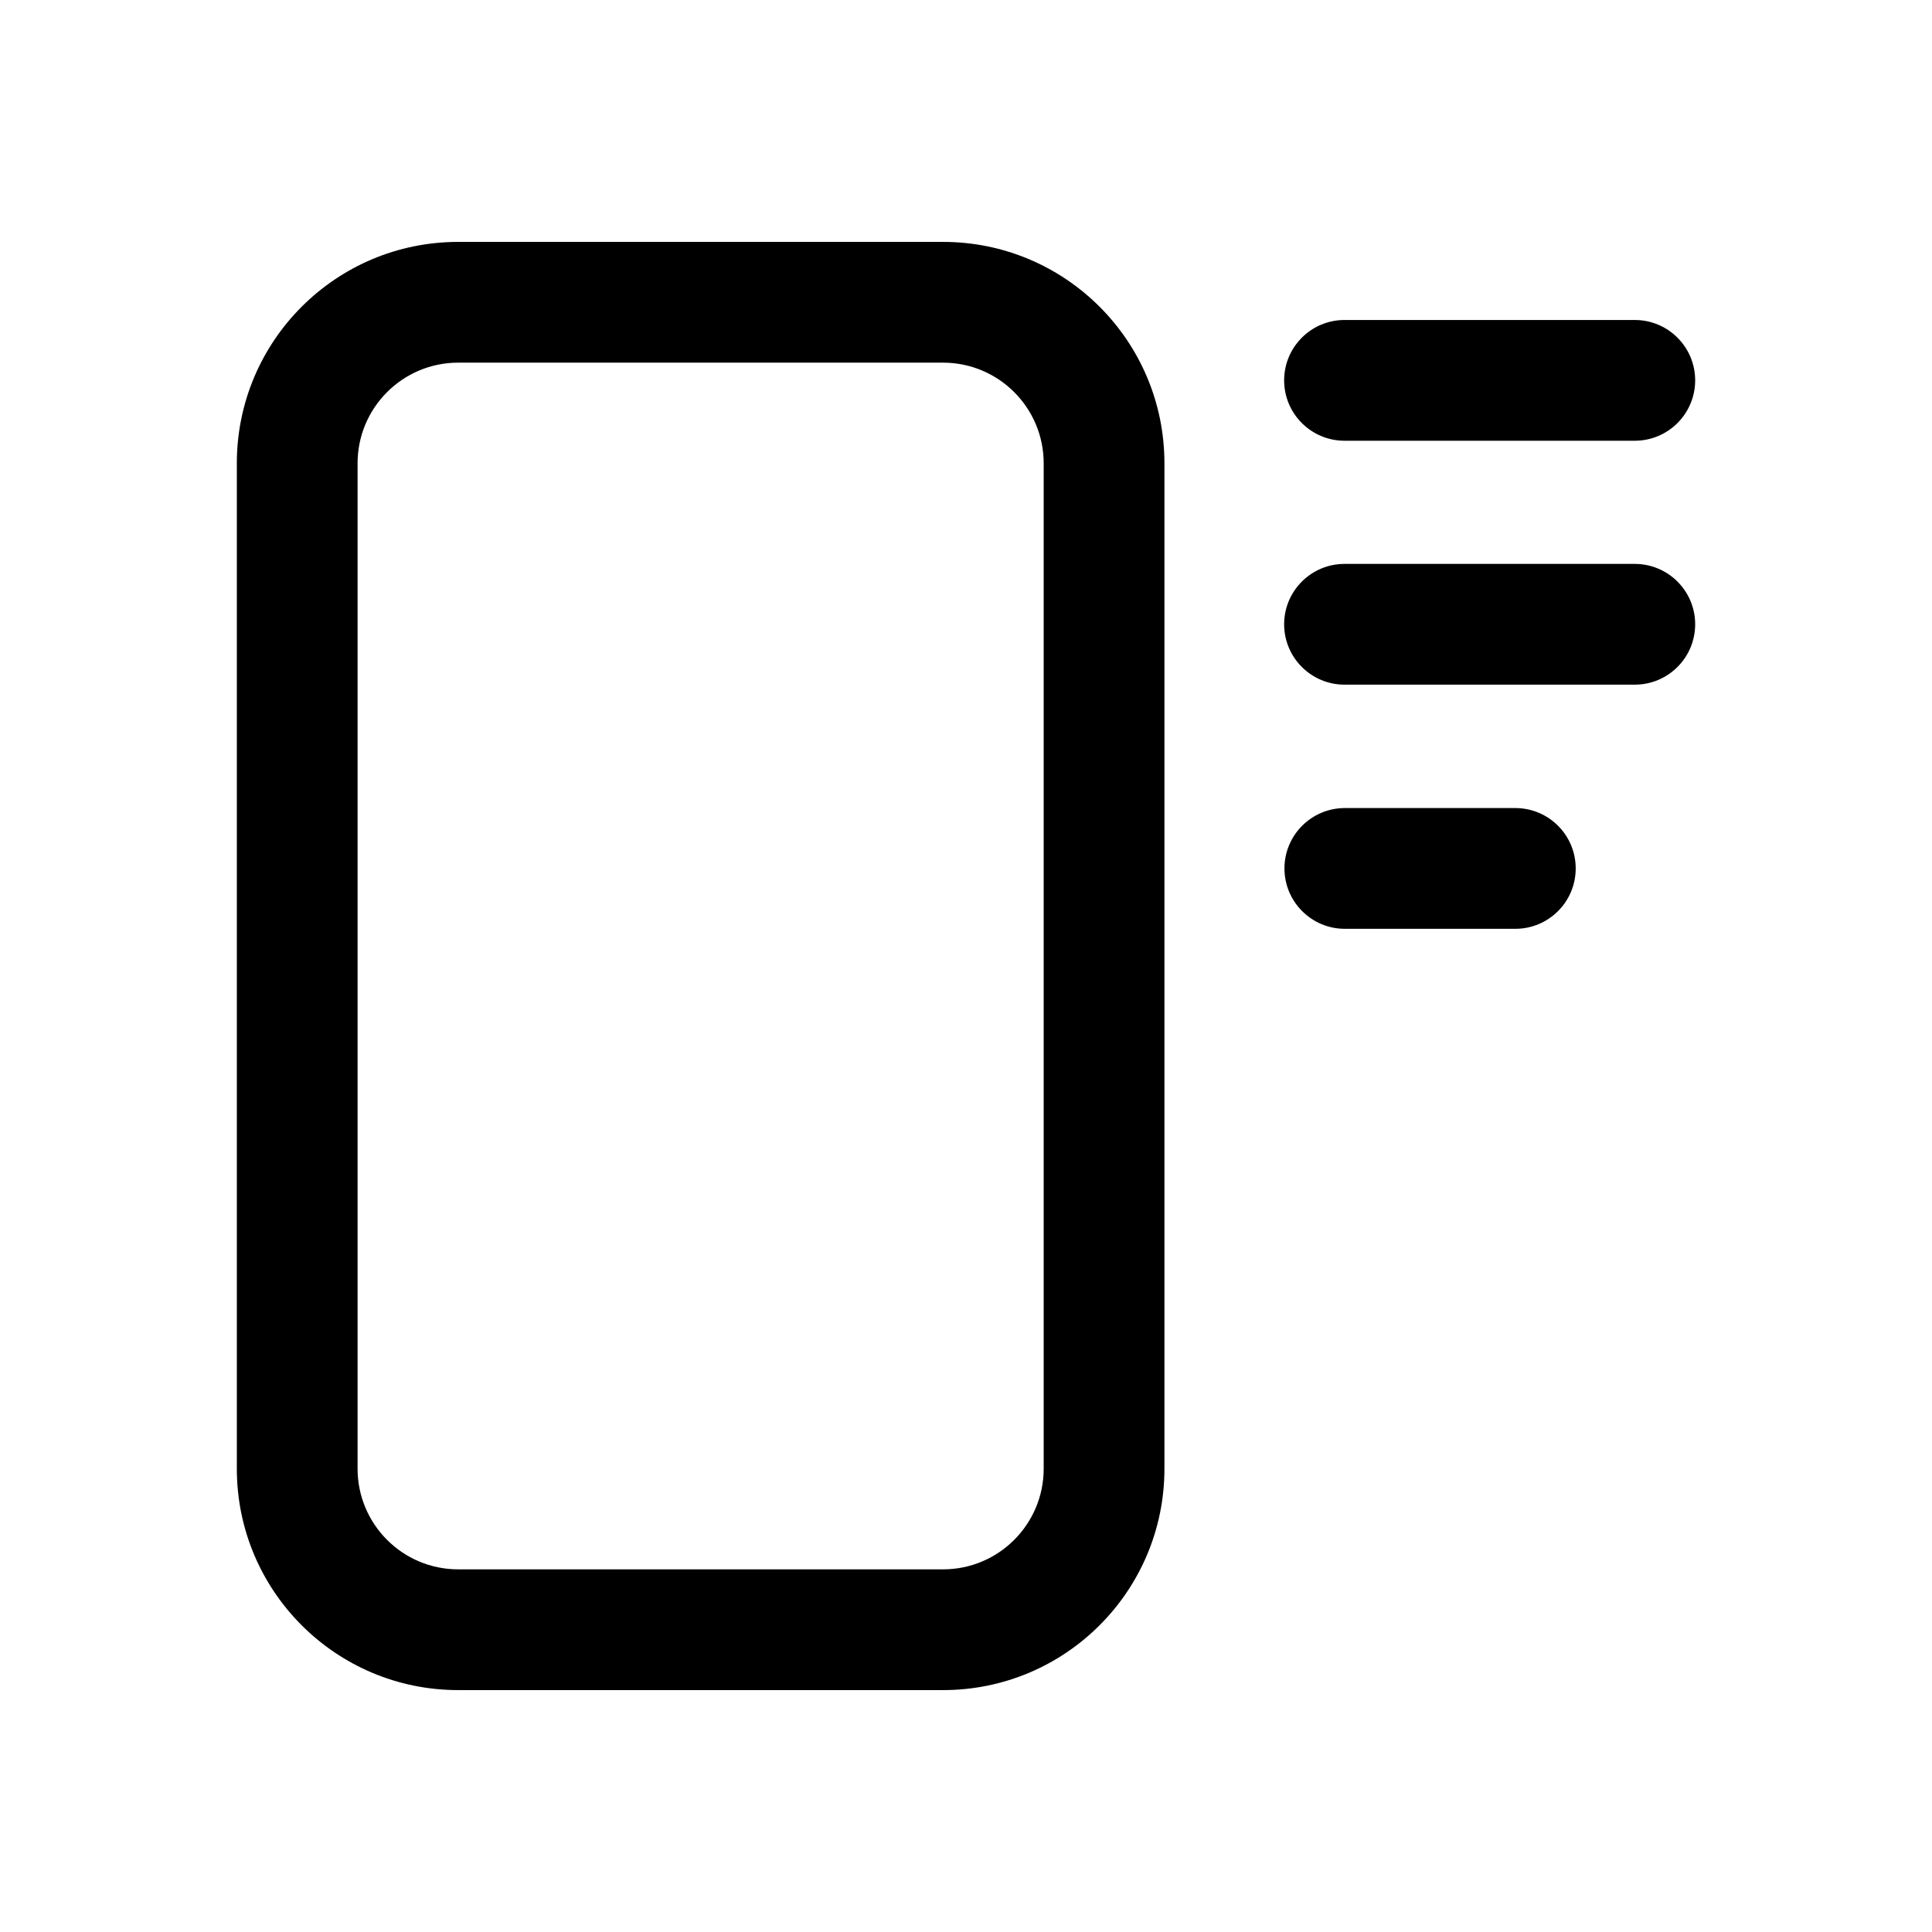
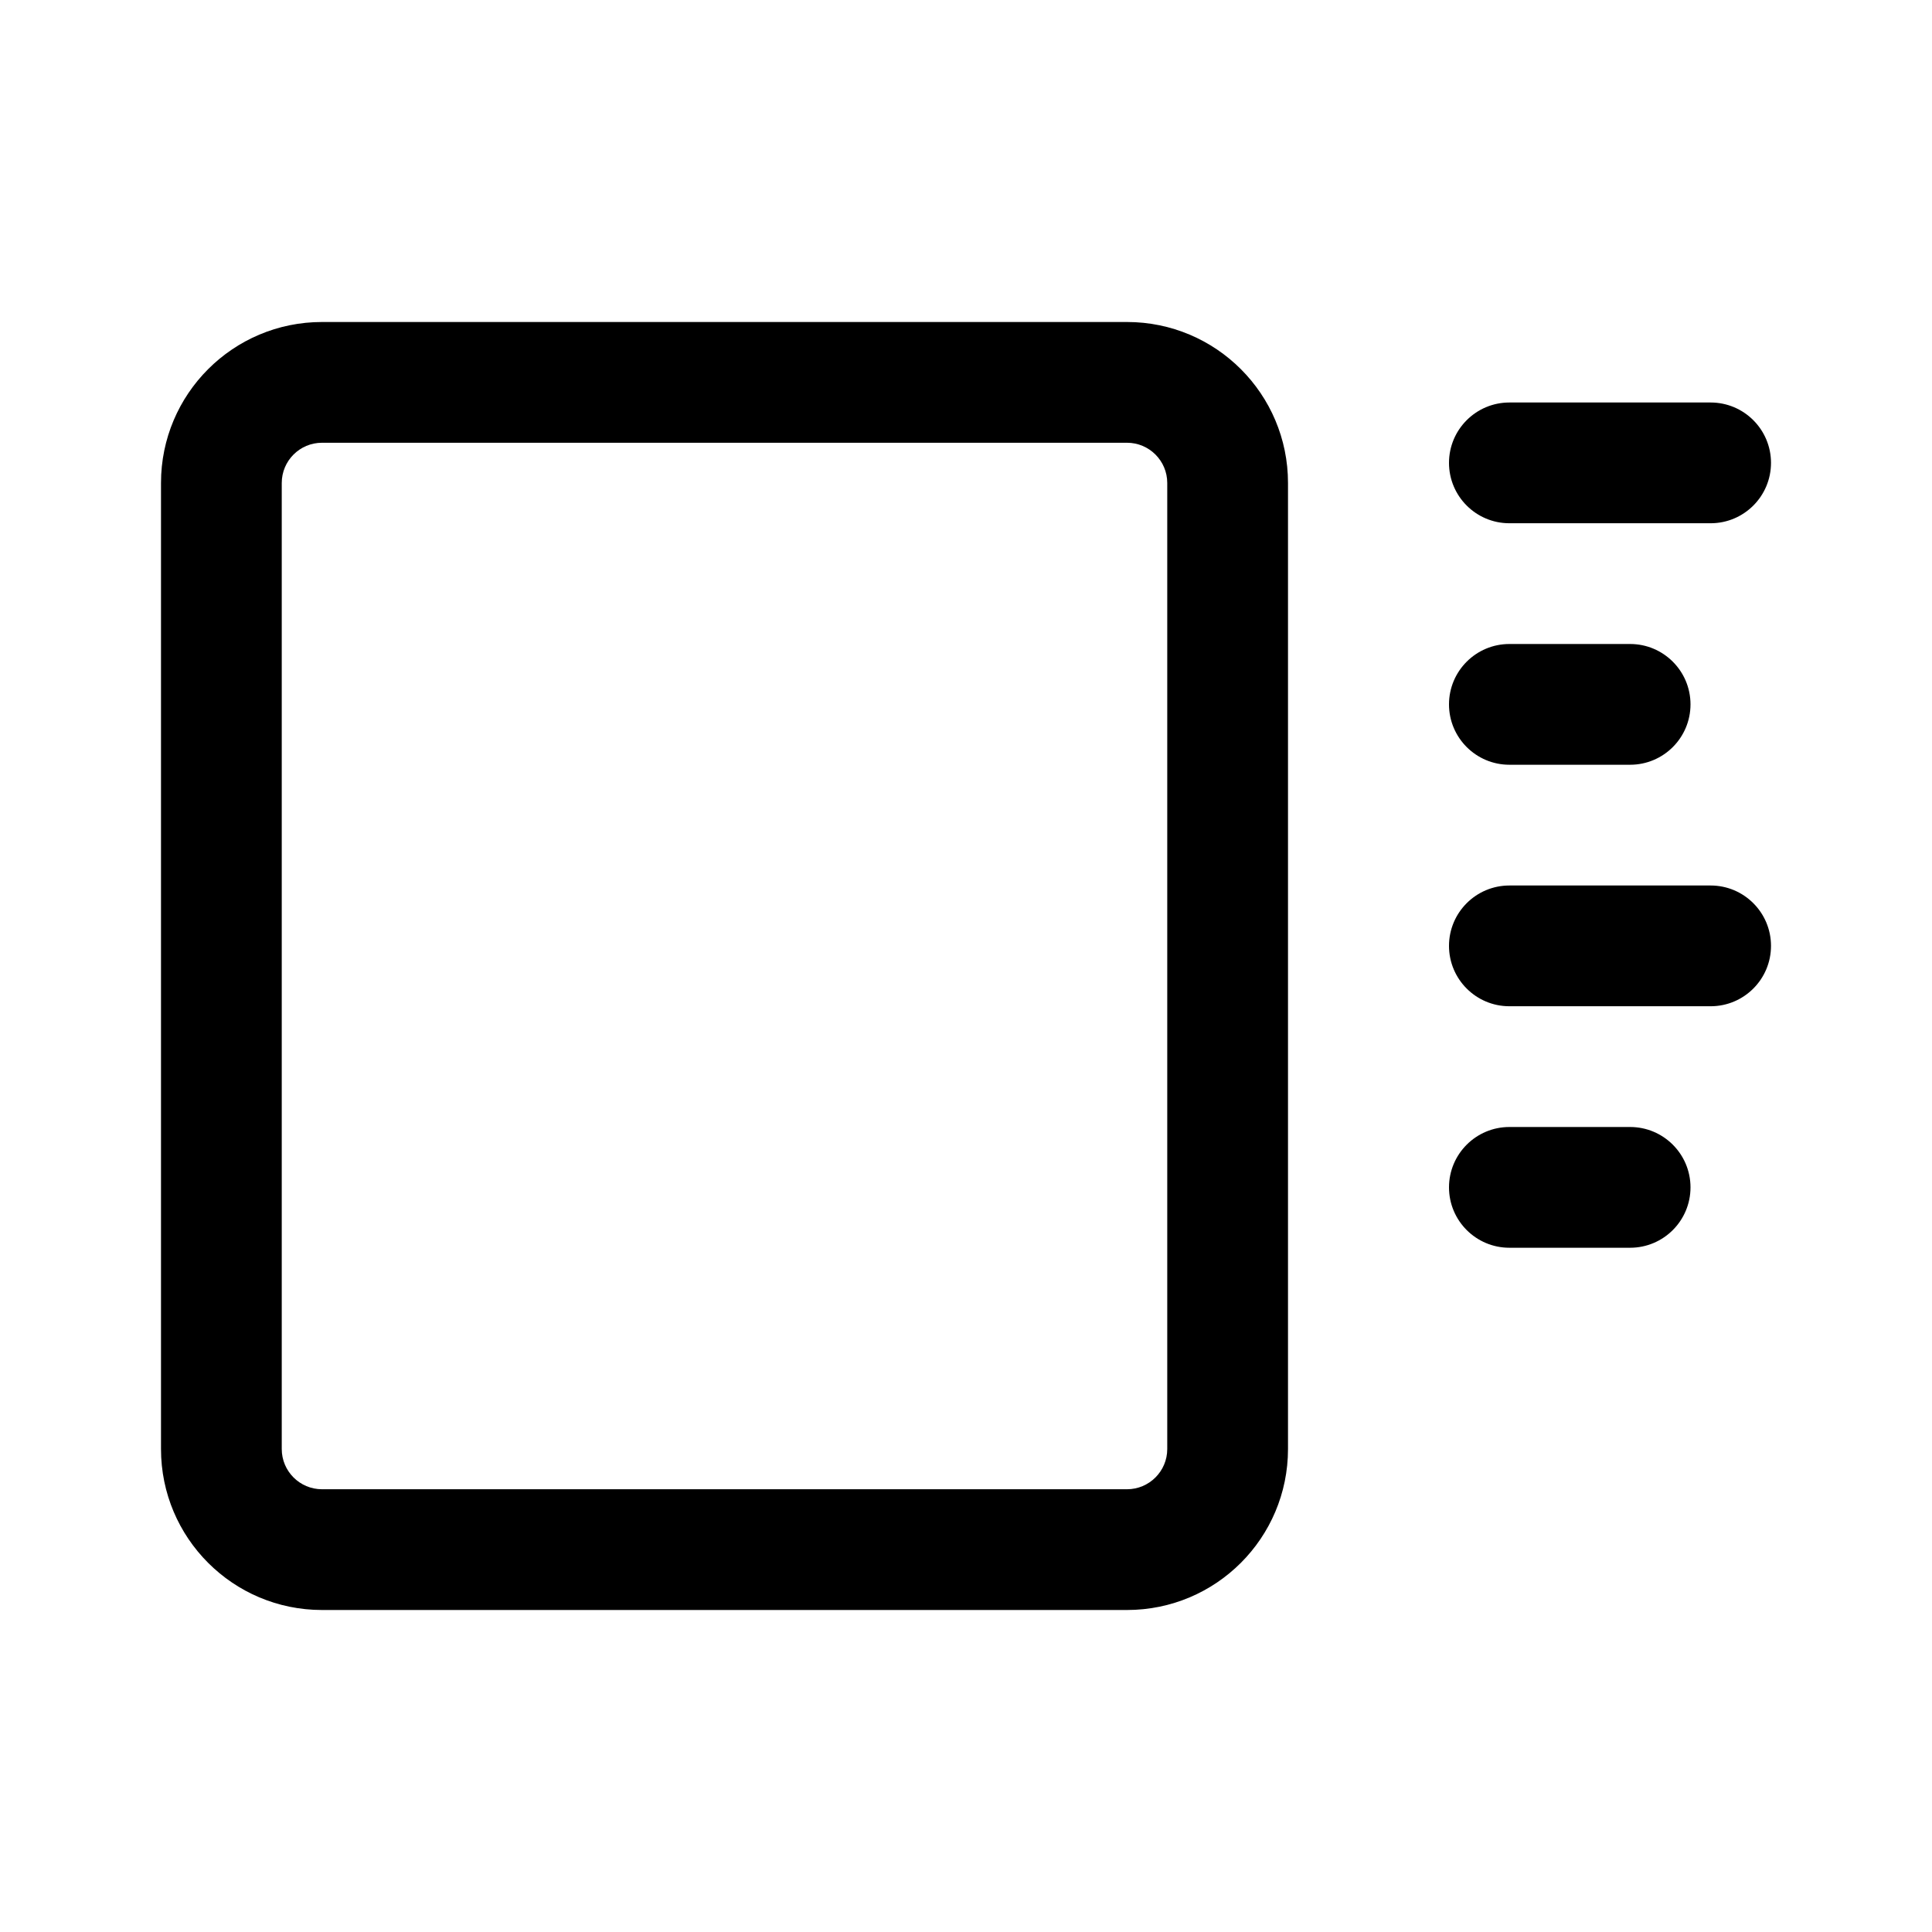
- <svg xmlns="http://www.w3.org/2000/svg" fill="currentColor" viewBox="0 0 24 24">
-   <path id="svg_1" d="m5.692,3.005l6.023,0c1.519,0 2.75,1.231 2.75,2.75l0,12.49c0,1.519 -1.231,2.75 -2.75,2.75l-6.023,0c-1.519,0 -2.75,-1.231 -2.75,-2.75l0,-12.49c0,-1.519 1.231,-2.75 2.75,-2.75zm0,1.5c-0.69,0 -1.25,0.56 -1.25,1.25l0,12.49c0,0.69 0.56,1.25 1.25,1.25l6.023,0c0.69,0 1.25,-0.56 1.25,-1.25l0,-12.49c0,-0.69 -0.56,-1.25 -1.25,-1.25l-6.023,0zm11.01,0.97c-0.414,0 -0.75,-0.336 -0.75,-0.75c0,-0.414 0.336,-0.75 0.75,-0.75l3.606,0c0.414,0 0.75,0.336 0.75,0.75c0,0.414 -0.336,0.75 -0.75,0.75l-3.606,0zm0,3.03c-0.414,0 -0.75,-0.336 -0.75,-0.75c0,-0.414 0.336,-0.75 0.75,-0.75l3.606,0c0.414,0 0.75,0.336 0.75,0.75c0,0.414 -0.336,0.75 -0.75,0.75l-3.606,0zm0.004,3.033c-0.414,0 -0.75,-0.336 -0.75,-0.75c0,-0.414 0.336,-0.75 0.75,-0.75l2.118,0c0.414,0 0.75,0.336 0.75,0.75c0,0.414 -0.336,0.75 -0.75,0.75l-2.118,0z" />
+ <svg xmlns="http://www.w3.org/2000/svg" viewBox="0 0 24 24" fill="currentColor">
+   <path fill-rule="evenodd" clip-rule="evenodd" d="M14 5.5H4C3.724 5.5 3.5 5.724 3.5 6V18C3.5 18.276 3.724 18.5 4 18.5H14C14.276 18.5 14.5 18.276 14.5 18V6C14.5 5.724 14.276 5.5 14 5.5ZM4 4C2.895 4 2 4.895 2 6V18C2 19.105 2.895 20 4 20H14C15.105 20 16 19.105 16 18V6C16 4.895 15.105 4 14 4H4Z" />
+   <path fill-rule="evenodd" clip-rule="evenodd" d="M22 5.75C22 6.164 21.664 6.5 21.25 6.5H18.75C18.336 6.5 18 6.164 18 5.75C18 5.336 18.336 5 18.75 5H21.25C21.664 5 22 5.336 22 5.75Z" />
+   <path fill-rule="evenodd" clip-rule="evenodd" d="M22 11.75C22 12.164 21.664 12.5 21.25 12.5H18.75C18.336 12.5 18 12.164 18 11.75C18 11.336 18.336 11 18.75 11H21.25C21.664 11 22 11.336 22 11.75Z" />
+   <path fill-rule="evenodd" clip-rule="evenodd" d="M21 8.75C21 9.164 20.664 9.5 20.25 9.5H18.75C18.336 9.5 18 9.164 18 8.75C18 8.336 18.336 8 18.75 8H20.25C20.664 8 21 8.336 21 8.75Z" />
+   <path fill-rule="evenodd" clip-rule="evenodd" d="M21 14.75C21 15.164 20.664 15.5 20.25 15.5H18.75C18.336 15.5 18 15.164 18 14.75C18 14.336 18.336 14 18.75 14H20.25C20.664 14 21 14.336 21 14.75Z" />
</svg>
